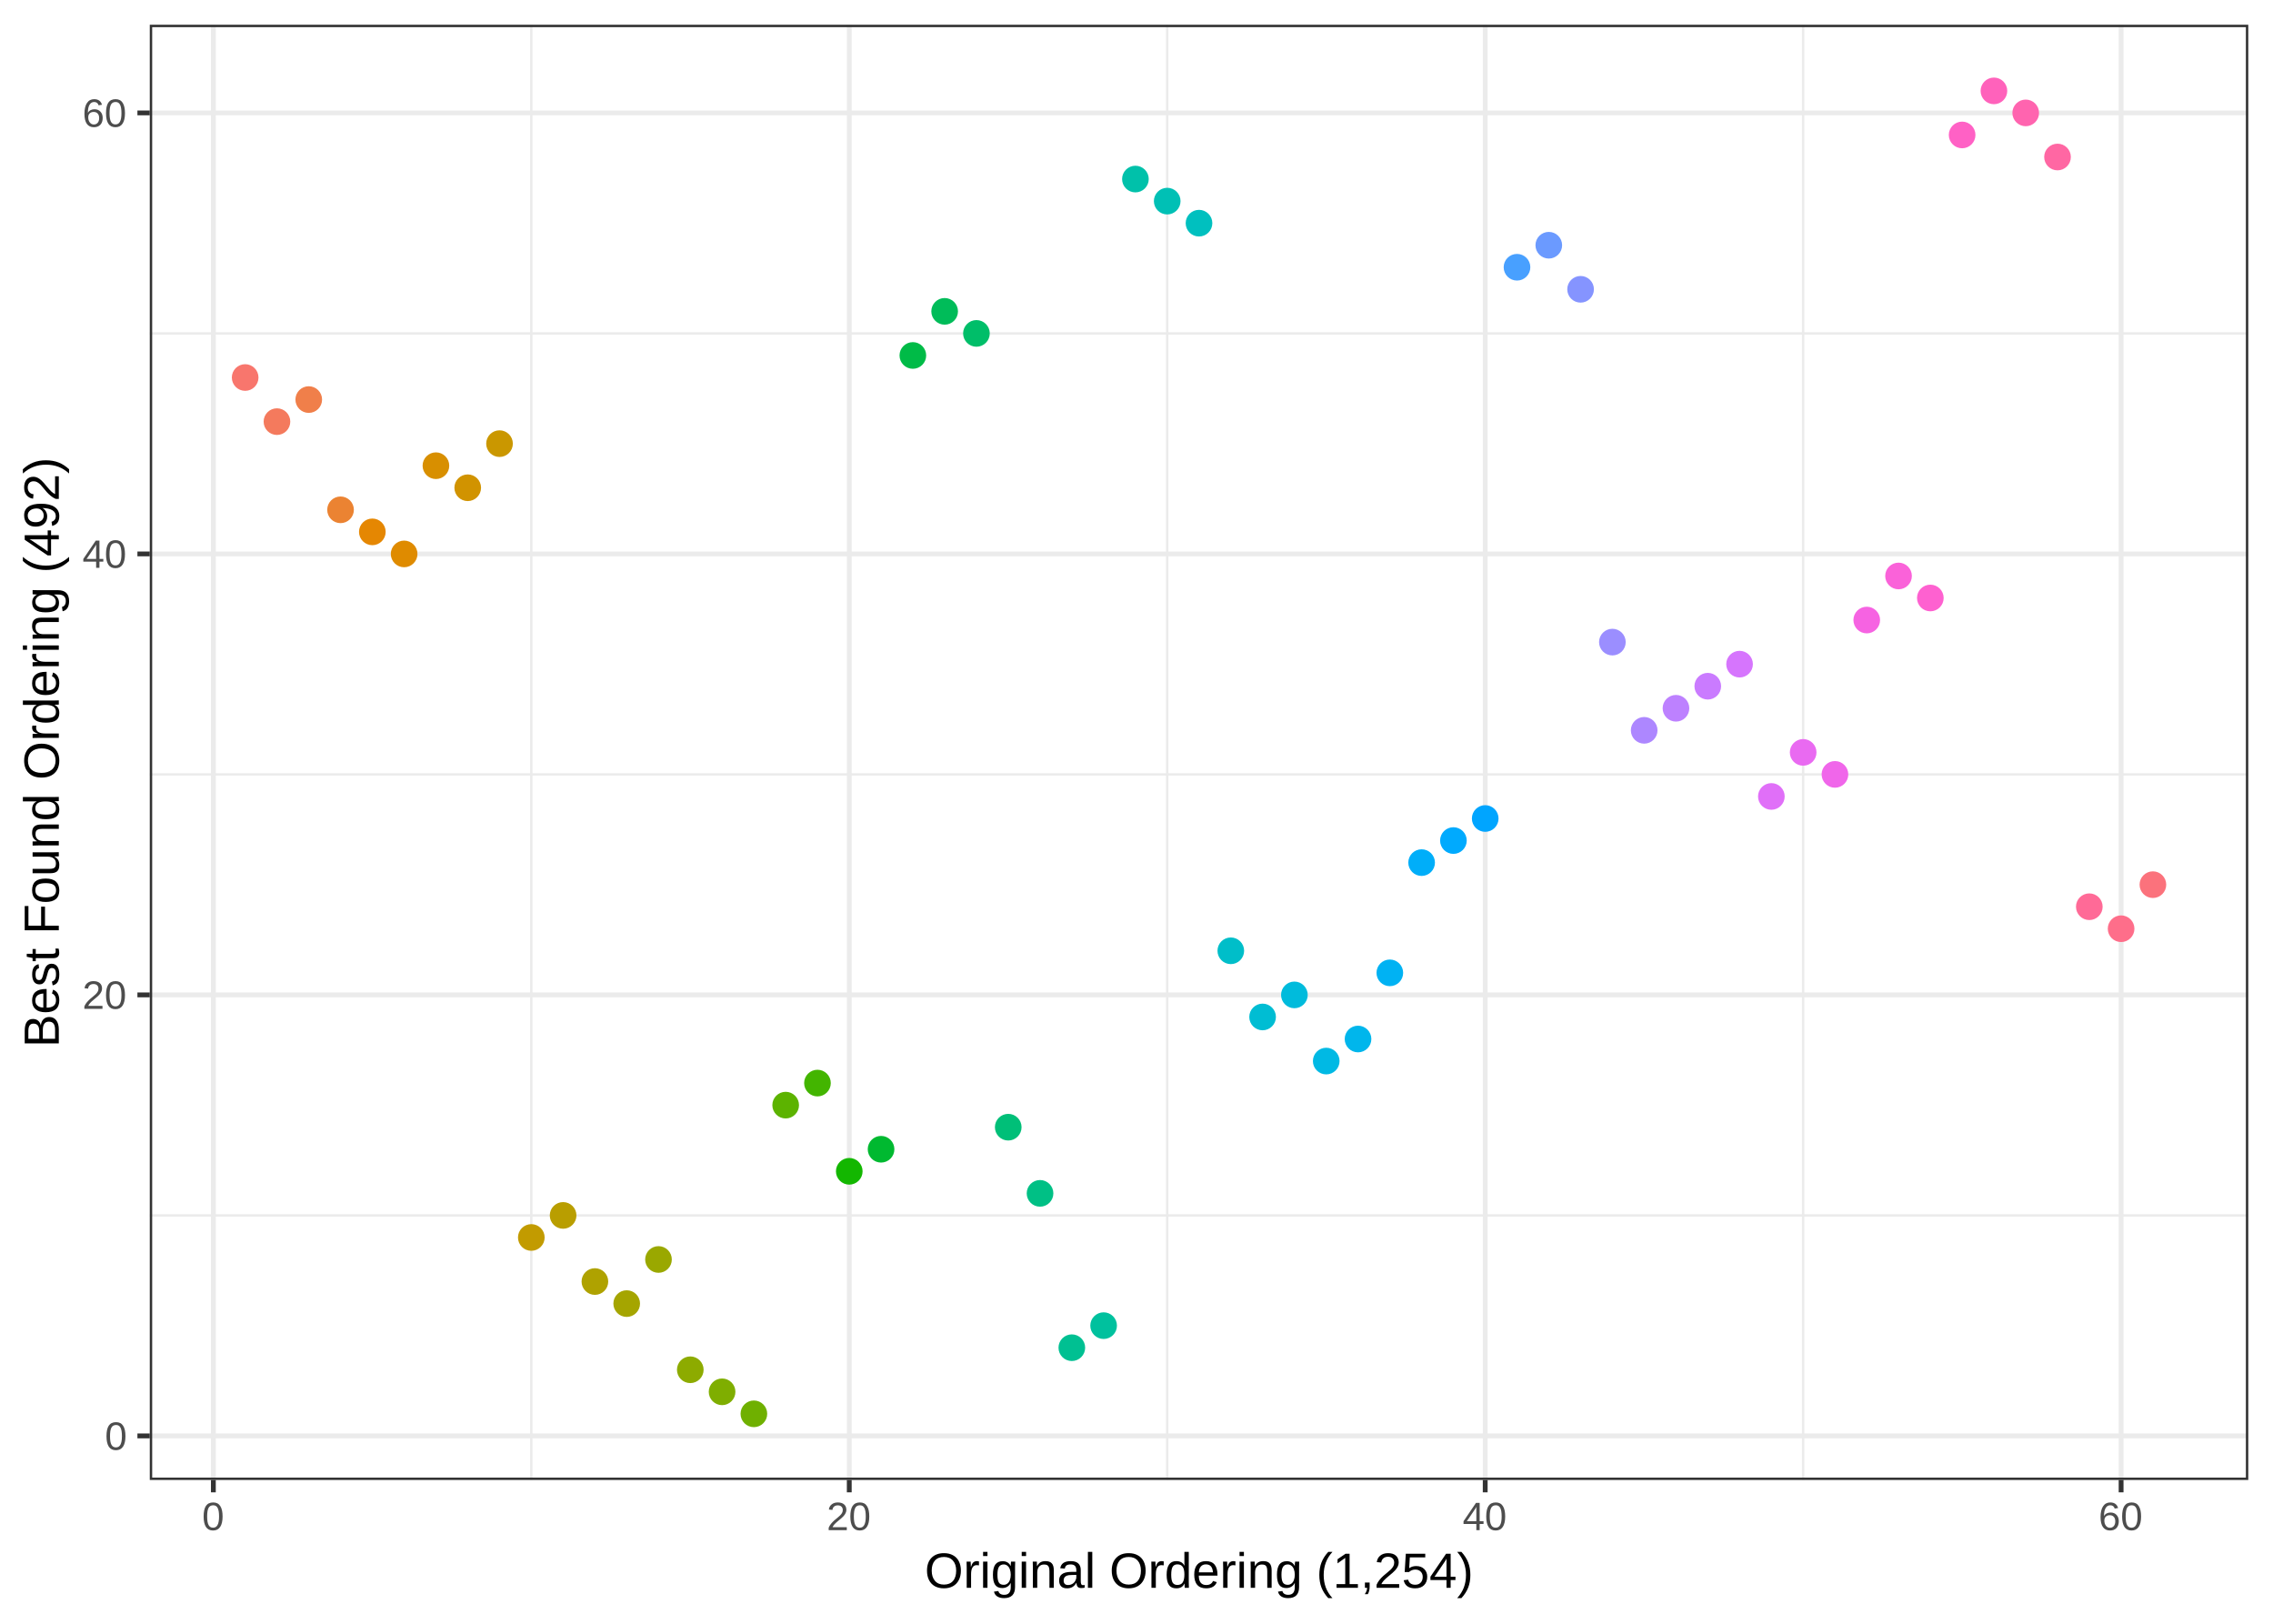
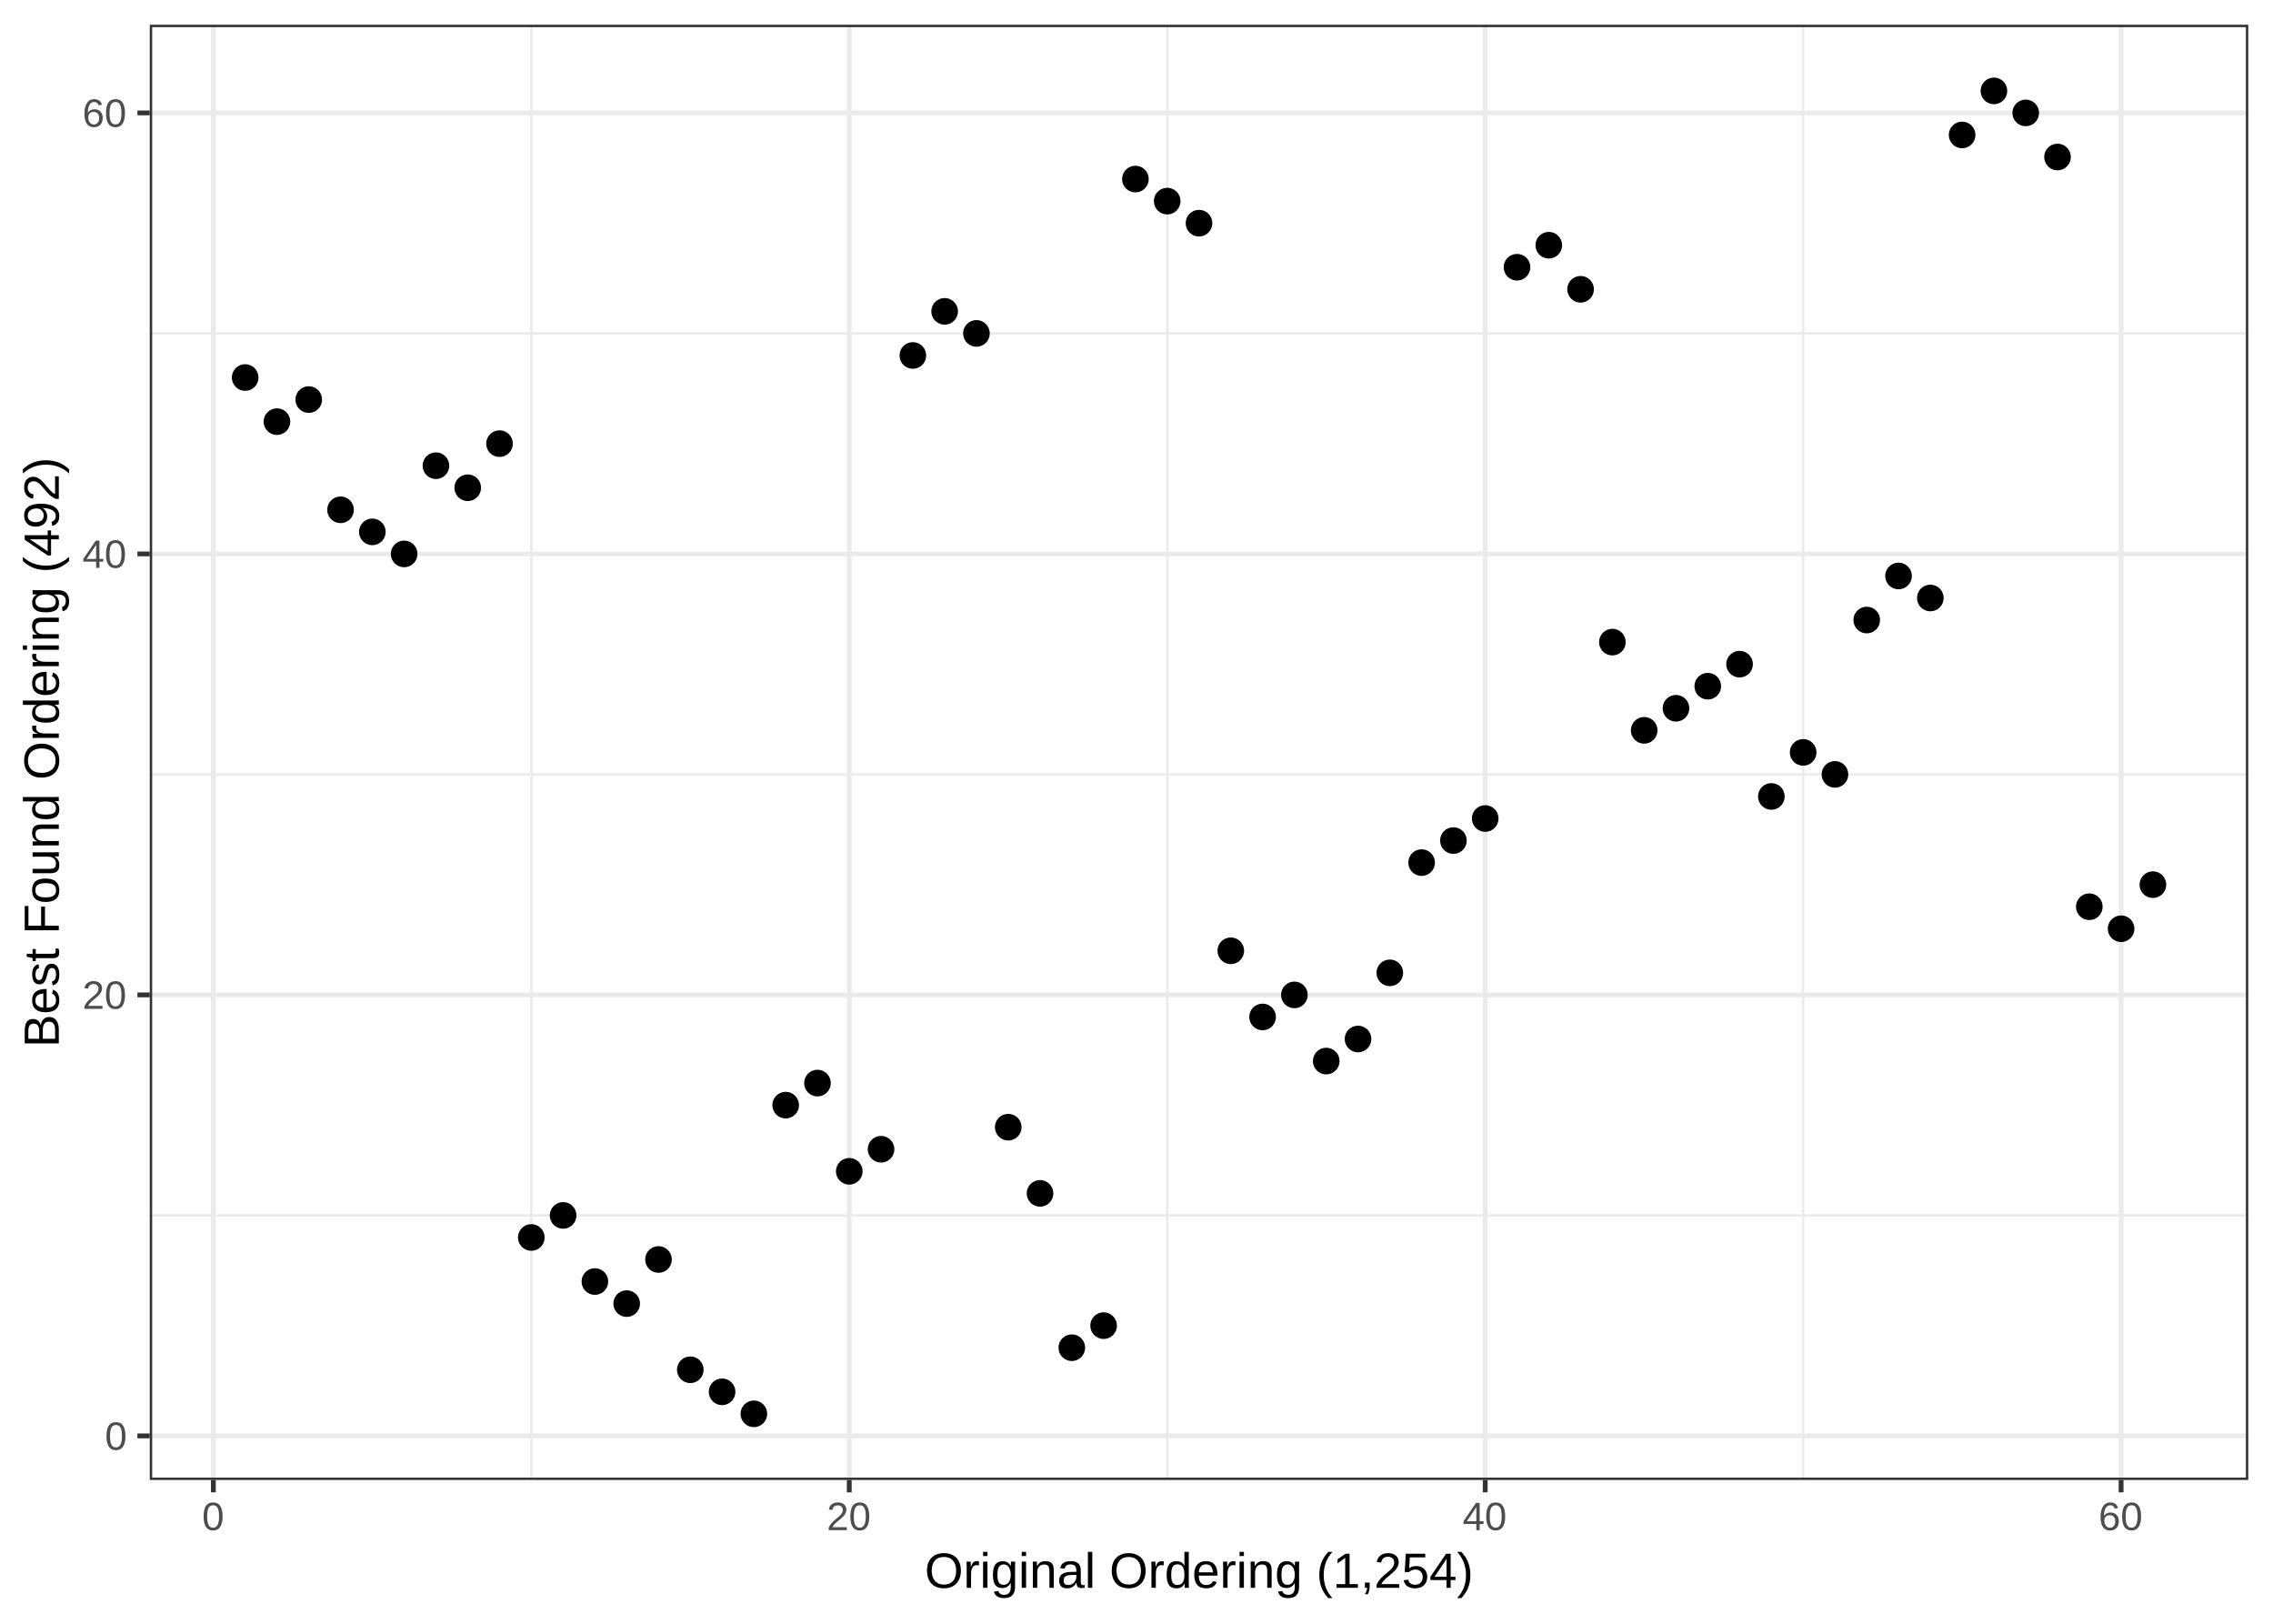
<svg xmlns="http://www.w3.org/2000/svg" viewBox="0 0 504.00 360.00">
  <defs>
    <style type="text/css">
    line, polyline, path, rect, circle {
      fill: none;
      stroke: #000000;
      stroke-linecap: round;
      stroke-linejoin: round;
      stroke-miterlimit: 10.00;
    }
  </style>
  </defs>
  <rect width="100%" height="100%" style="stroke: none; fill: #FFFFFF;" />
  <rect x="0.00" y="0.00" width="504.00" height="360.00" style="stroke-width: 1.07; stroke: #FFFFFF; fill: #FFFFFF;" />
  <defs>
    <clipPath id="cpMzMuMjA4M3w0OTguNTIxfDMyOC4xMzF8NS40Nzk0NQ==">
      <rect x="33.21" y="5.48" width="465.31" height="322.65" />
    </clipPath>
  </defs>
  <rect x="33.21" y="5.48" width="465.31" height="322.65" style="stroke-width: 1.07; stroke: none; fill: #FFFFFF;" clip-path="url(#cpMzMuMjA4M3w0OTguNTIxfDMyOC4xMzF8NS40Nzk0NQ==)" />
  <polyline points="33.21,269.47 498.52,269.47 " style="stroke-width: 0.53; stroke: #EBEBEB; stroke-linecap: butt;" clip-path="url(#cpMzMuMjA4M3w0OTguNTIxfDMyOC4xMzF8NS40Nzk0NQ==)" />
  <polyline points="33.21,171.69 498.52,171.69 " style="stroke-width: 0.53; stroke: #EBEBEB; stroke-linecap: butt;" clip-path="url(#cpMzMuMjA4M3w0OTguNTIxfDMyOC4xMzF8NS40Nzk0NQ==)" />
  <polyline points="33.21,73.92 498.52,73.92 " style="stroke-width: 0.53; stroke: #EBEBEB; stroke-linecap: butt;" clip-path="url(#cpMzMuMjA4M3w0OTguNTIxfDMyOC4xMzF8NS40Nzk0NQ==)" />
  <polyline points="117.81,328.13 117.81,5.48 " style="stroke-width: 0.53; stroke: #EBEBEB; stroke-linecap: butt;" clip-path="url(#cpMzMuMjA4M3w0OTguNTIxfDMyOC4xMzF8NS40Nzk0NQ==)" />
  <polyline points="258.81,328.13 258.81,5.48 " style="stroke-width: 0.53; stroke: #EBEBEB; stroke-linecap: butt;" clip-path="url(#cpMzMuMjA4M3w0OTguNTIxfDMyOC4xMzF8NS40Nzk0NQ==)" />
  <polyline points="399.82,328.13 399.82,5.48 " style="stroke-width: 0.53; stroke: #EBEBEB; stroke-linecap: butt;" clip-path="url(#cpMzMuMjA4M3w0OTguNTIxfDMyOC4xMzF8NS40Nzk0NQ==)" />
  <polyline points="33.21,318.35 498.52,318.35 " style="stroke-width: 1.07; stroke: #EBEBEB; stroke-linecap: butt;" clip-path="url(#cpMzMuMjA4M3w0OTguNTIxfDMyOC4xMzF8NS40Nzk0NQ==)" />
  <polyline points="33.21,220.58 498.52,220.58 " style="stroke-width: 1.07; stroke: #EBEBEB; stroke-linecap: butt;" clip-path="url(#cpMzMuMjA4M3w0OTguNTIxfDMyOC4xMzF8NS40Nzk0NQ==)" />
  <polyline points="33.21,122.81 498.52,122.81 " style="stroke-width: 1.07; stroke: #EBEBEB; stroke-linecap: butt;" clip-path="url(#cpMzMuMjA4M3w0OTguNTIxfDMyOC4xMzF8NS40Nzk0NQ==)" />
  <polyline points="33.21,25.03 498.52,25.03 " style="stroke-width: 1.07; stroke: #EBEBEB; stroke-linecap: butt;" clip-path="url(#cpMzMuMjA4M3w0OTguNTIxfDMyOC4xMzF8NS40Nzk0NQ==)" />
  <polyline points="47.31,328.13 47.31,5.48 " style="stroke-width: 1.07; stroke: #EBEBEB; stroke-linecap: butt;" clip-path="url(#cpMzMuMjA4M3w0OTguNTIxfDMyOC4xMzF8NS40Nzk0NQ==)" />
  <polyline points="188.31,328.13 188.31,5.48 " style="stroke-width: 1.07; stroke: #EBEBEB; stroke-linecap: butt;" clip-path="url(#cpMzMuMjA4M3w0OTguNTIxfDMyOC4xMzF8NS40Nzk0NQ==)" />
  <polyline points="329.32,328.13 329.32,5.48 " style="stroke-width: 1.07; stroke: #EBEBEB; stroke-linecap: butt;" clip-path="url(#cpMzMuMjA4M3w0OTguNTIxfDMyOC4xMzF8NS40Nzk0NQ==)" />
  <polyline points="470.32,328.13 470.32,5.48 " style="stroke-width: 1.07; stroke: #EBEBEB; stroke-linecap: butt;" clip-path="url(#cpMzMuMjA4M3w0OTguNTIxfDMyOC4xMzF8NS40Nzk0NQ==)" />
-   <circle cx="477.37" cy="196.14" r="1.95pt" style="stroke-width: 0.71; stroke: #FB727C; fill: #FB727C;" clip-path="url(#cpMzMuMjA4M3w0OTguNTIxfDMyOC4xMzF8NS40Nzk0NQ==)" />
-   <circle cx="470.32" cy="205.91" r="1.95pt" style="stroke-width: 0.71; stroke: #FE6E8A; fill: #FE6E8A;" clip-path="url(#cpMzMuMjA4M3w0OTguNTIxfDMyOC4xMzF8NS40Nzk0NQ==)" />
-   <circle cx="463.27" cy="201.03" r="1.95pt" style="stroke-width: 0.71; stroke: #FF6A97; fill: #FF6A97;" clip-path="url(#cpMzMuMjA4M3w0OTguNTIxfDMyOC4xMzF8NS40Nzk0NQ==)" />
-   <circle cx="456.22" cy="34.81" r="1.95pt" style="stroke-width: 0.71; stroke: #FF67A3; fill: #FF67A3;" clip-path="url(#cpMzMuMjA4M3w0OTguNTIxfDMyOC4xMzF8NS40Nzk0NQ==)" />
-   <circle cx="449.17" cy="25.03" r="1.95pt" style="stroke-width: 0.71; stroke: #FF64AF; fill: #FF64AF;" clip-path="url(#cpMzMuMjA4M3w0OTguNTIxfDMyOC4xMzF8NS40Nzk0NQ==)" />
-   <circle cx="442.12" cy="20.15" r="1.95pt" style="stroke-width: 0.71; stroke: #FF62BB; fill: #FF62BB;" clip-path="url(#cpMzMuMjA4M3w0OTguNTIxfDMyOC4xMzF8NS40Nzk0NQ==)" />
-   <circle cx="435.07" cy="29.92" r="1.95pt" style="stroke-width: 0.71; stroke: #FF61C5; fill: #FF61C5;" clip-path="url(#cpMzMuMjA4M3w0OTguNTIxfDMyOC4xMzF8NS40Nzk0NQ==)" />
-   <circle cx="428.02" cy="132.58" r="1.95pt" style="stroke-width: 0.71; stroke: #FE61D0; fill: #FE61D0;" clip-path="url(#cpMzMuMjA4M3w0OTguNTIxfDMyOC4xMzF8NS40Nzk0NQ==)" />
-   <circle cx="420.97" cy="127.70" r="1.95pt" style="stroke-width: 0.71; stroke: #FA62D9; fill: #FA62D9;" clip-path="url(#cpMzMuMjA4M3w0OTguNTIxfDMyOC4xMzF8NS40Nzk0NQ==)" />
-   <circle cx="413.92" cy="137.47" r="1.95pt" style="stroke-width: 0.71; stroke: #F663E2; fill: #F663E2;" clip-path="url(#cpMzMuMjA4M3w0OTguNTIxfDMyOC4xMzF8NS40Nzk0NQ==)" />
-   <circle cx="406.87" cy="171.69" r="1.95pt" style="stroke-width: 0.71; stroke: #F066EA; fill: #F066EA;" clip-path="url(#cpMzMuMjA4M3w0OTguNTIxfDMyOC4xMzF8NS40Nzk0NQ==)" />
-   <circle cx="399.82" cy="166.81" r="1.95pt" style="stroke-width: 0.71; stroke: #E96AF1; fill: #E96AF1;" clip-path="url(#cpMzMuMjA4M3w0OTguNTIxfDMyOC4xMzF8NS40Nzk0NQ==)" />
-   <circle cx="392.77" cy="176.58" r="1.95pt" style="stroke-width: 0.71; stroke: #E06FF8; fill: #E06FF8;" clip-path="url(#cpMzMuMjA4M3w0OTguNTIxfDMyOC4xMzF8NS40Nzk0NQ==)" />
-   <circle cx="385.72" cy="147.25" r="1.95pt" style="stroke-width: 0.71; stroke: #D675FD; fill: #D675FD;" clip-path="url(#cpMzMuMjA4M3w0OTguNTIxfDMyOC4xMzF8NS40Nzk0NQ==)" />
-   <circle cx="378.67" cy="152.14" r="1.95pt" style="stroke-width: 0.71; stroke: #CA7BFF; fill: #CA7BFF;" clip-path="url(#cpMzMuMjA4M3w0OTguNTIxfDMyOC4xMzF8NS40Nzk0NQ==)" />
-   <circle cx="371.62" cy="157.03" r="1.95pt" style="stroke-width: 0.71; stroke: #BD81FF; fill: #BD81FF;" clip-path="url(#cpMzMuMjA4M3w0OTguNTIxfDMyOC4xMzF8NS40Nzk0NQ==)" />
-   <circle cx="364.57" cy="161.92" r="1.95pt" style="stroke-width: 0.71; stroke: #AD87FF; fill: #AD87FF;" clip-path="url(#cpMzMuMjA4M3w0OTguNTIxfDMyOC4xMzF8NS40Nzk0NQ==)" />
-   <circle cx="357.52" cy="142.36" r="1.95pt" style="stroke-width: 0.71; stroke: #9B8EFF; fill: #9B8EFF;" clip-path="url(#cpMzMuMjA4M3w0OTguNTIxfDMyOC4xMzF8NS40Nzk0NQ==)" />
-   <circle cx="350.47" cy="64.14" r="1.95pt" style="stroke-width: 0.71; stroke: #8594FF; fill: #8594FF;" clip-path="url(#cpMzMuMjA4M3w0OTguNTIxfDMyOC4xMzF8NS40Nzk0NQ==)" />
-   <circle cx="343.42" cy="54.37" r="1.95pt" style="stroke-width: 0.71; stroke: #6B9AFF; fill: #6B9AFF;" clip-path="url(#cpMzMuMjA4M3w0OTguNTIxfDMyOC4xMzF8NS40Nzk0NQ==)" />
-   <circle cx="336.37" cy="59.25" r="1.95pt" style="stroke-width: 0.71; stroke: #48A0FF; fill: #48A0FF;" clip-path="url(#cpMzMuMjA4M3w0OTguNTIxfDMyOC4xMzF8NS40Nzk0NQ==)" />
-   <circle cx="329.32" cy="181.47" r="1.95pt" style="stroke-width: 0.71; stroke: #00A5FF; fill: #00A5FF;" clip-path="url(#cpMzMuMjA4M3w0OTguNTIxfDMyOC4xMzF8NS40Nzk0NQ==)" />
-   <circle cx="322.27" cy="186.36" r="1.95pt" style="stroke-width: 0.71; stroke: #00AAFE; fill: #00AAFE;" clip-path="url(#cpMzMuMjA4M3w0OTguNTIxfDMyOC4xMzF8NS40Nzk0NQ==)" />
-   <circle cx="315.22" cy="191.25" r="1.95pt" style="stroke-width: 0.71; stroke: #00AEF9; fill: #00AEF9;" clip-path="url(#cpMzMuMjA4M3w0OTguNTIxfDMyOC4xMzF8NS40Nzk0NQ==)" />
-   <circle cx="308.17" cy="215.69" r="1.95pt" style="stroke-width: 0.71; stroke: #00B2F3; fill: #00B2F3;" clip-path="url(#cpMzMuMjA4M3w0OTguNTIxfDMyOC4xMzF8NS40Nzk0NQ==)" />
-   <circle cx="301.12" cy="230.36" r="1.95pt" style="stroke-width: 0.71; stroke: #00B6EC; fill: #00B6EC;" clip-path="url(#cpMzMuMjA4M3w0OTguNTIxfDMyOC4xMzF8NS40Nzk0NQ==)" />
-   <circle cx="294.07" cy="235.25" r="1.95pt" style="stroke-width: 0.71; stroke: #00B9E4; fill: #00B9E4;" clip-path="url(#cpMzMuMjA4M3w0OTguNTIxfDMyOC4xMzF8NS40Nzk0NQ==)" />
-   <circle cx="287.01" cy="220.58" r="1.95pt" style="stroke-width: 0.71; stroke: #00BBDC; fill: #00BBDC;" clip-path="url(#cpMzMuMjA4M3w0OTguNTIxfDMyOC4xMzF8NS40Nzk0NQ==)" />
-   <circle cx="279.96" cy="225.47" r="1.95pt" style="stroke-width: 0.71; stroke: #00BDD3; fill: #00BDD3;" clip-path="url(#cpMzMuMjA4M3w0OTguNTIxfDMyOC4xMzF8NS40Nzk0NQ==)" />
-   <circle cx="272.91" cy="210.80" r="1.95pt" style="stroke-width: 0.71; stroke: #00BEC9; fill: #00BEC9;" clip-path="url(#cpMzMuMjA4M3w0OTguNTIxfDMyOC4xMzF8NS40Nzk0NQ==)" />
-   <circle cx="265.86" cy="49.48" r="1.95pt" style="stroke-width: 0.71; stroke: #00C0BF; fill: #00C0BF;" clip-path="url(#cpMzMuMjA4M3w0OTguNTIxfDMyOC4xMzF8NS40Nzk0NQ==)" />
-   <circle cx="258.81" cy="44.59" r="1.95pt" style="stroke-width: 0.71; stroke: #00C0B5; fill: #00C0B5;" clip-path="url(#cpMzMuMjA4M3w0OTguNTIxfDMyOC4xMzF8NS40Nzk0NQ==)" />
-   <circle cx="251.76" cy="39.70" r="1.95pt" style="stroke-width: 0.71; stroke: #00C1AA; fill: #00C1AA;" clip-path="url(#cpMzMuMjA4M3w0OTguNTIxfDMyOC4xMzF8NS40Nzk0NQ==)" />
-   <circle cx="244.71" cy="293.91" r="1.95pt" style="stroke-width: 0.71; stroke: #00C19E; fill: #00C19E;" clip-path="url(#cpMzMuMjA4M3w0OTguNTIxfDMyOC4xMzF8NS40Nzk0NQ==)" />
-   <circle cx="237.66" cy="298.80" r="1.95pt" style="stroke-width: 0.71; stroke: #00C092; fill: #00C092;" clip-path="url(#cpMzMuMjA4M3w0OTguNTIxfDMyOC4xMzF8NS40Nzk0NQ==)" />
-   <circle cx="230.61" cy="264.58" r="1.95pt" style="stroke-width: 0.71; stroke: #00C085; fill: #00C085;" clip-path="url(#cpMzMuMjA4M3w0OTguNTIxfDMyOC4xMzF8NS40Nzk0NQ==)" />
-   <circle cx="223.56" cy="249.91" r="1.95pt" style="stroke-width: 0.71; stroke: #00BF78; fill: #00BF78;" clip-path="url(#cpMzMuMjA4M3w0OTguNTIxfDMyOC4xMzF8NS40Nzk0NQ==)" />
-   <circle cx="216.51" cy="73.92" r="1.95pt" style="stroke-width: 0.71; stroke: #00BE69; fill: #00BE69;" clip-path="url(#cpMzMuMjA4M3w0OTguNTIxfDMyOC4xMzF8NS40Nzk0NQ==)" />
-   <circle cx="209.46" cy="69.03" r="1.95pt" style="stroke-width: 0.71; stroke: #00BC59; fill: #00BC59;" clip-path="url(#cpMzMuMjA4M3w0OTguNTIxfDMyOC4xMzF8NS40Nzk0NQ==)" />
-   <circle cx="202.41" cy="78.81" r="1.95pt" style="stroke-width: 0.71; stroke: #00BB47; fill: #00BB47;" clip-path="url(#cpMzMuMjA4M3w0OTguNTIxfDMyOC4xMzF8NS40Nzk0NQ==)" />
-   <circle cx="195.36" cy="254.80" r="1.95pt" style="stroke-width: 0.71; stroke: #00B930; fill: #00B930;" clip-path="url(#cpMzMuMjA4M3w0OTguNTIxfDMyOC4xMzF8NS40Nzk0NQ==)" />
-   <circle cx="188.31" cy="259.69" r="1.95pt" style="stroke-width: 0.71; stroke: #13B700; fill: #13B700;" clip-path="url(#cpMzMuMjA4M3w0OTguNTIxfDMyOC4xMzF8NS40Nzk0NQ==)" />
-   <circle cx="181.26" cy="240.13" r="1.95pt" style="stroke-width: 0.71; stroke: #43B500; fill: #43B500;" clip-path="url(#cpMzMuMjA4M3w0OTguNTIxfDMyOC4xMzF8NS40Nzk0NQ==)" />
-   <circle cx="174.21" cy="245.02" r="1.95pt" style="stroke-width: 0.71; stroke: #5CB300; fill: #5CB300;" clip-path="url(#cpMzMuMjA4M3w0OTguNTIxfDMyOC4xMzF8NS40Nzk0NQ==)" />
-   <circle cx="167.16" cy="313.46" r="1.95pt" style="stroke-width: 0.71; stroke: #6FB000; fill: #6FB000;" clip-path="url(#cpMzMuMjA4M3w0OTguNTIxfDMyOC4xMzF8NS40Nzk0NQ==)" />
-   <circle cx="160.11" cy="308.58" r="1.95pt" style="stroke-width: 0.71; stroke: #7FAE00; fill: #7FAE00;" clip-path="url(#cpMzMuMjA4M3w0OTguNTIxfDMyOC4xMzF8NS40Nzk0NQ==)" />
-   <circle cx="153.06" cy="303.69" r="1.95pt" style="stroke-width: 0.71; stroke: #8DAB00; fill: #8DAB00;" clip-path="url(#cpMzMuMjA4M3w0OTguNTIxfDMyOC4xMzF8NS40Nzk0NQ==)" />
-   <circle cx="146.01" cy="279.24" r="1.95pt" style="stroke-width: 0.71; stroke: #9AA800; fill: #9AA800;" clip-path="url(#cpMzMuMjA4M3w0OTguNTIxfDMyOC4xMzF8NS40Nzk0NQ==)" />
-   <circle cx="138.96" cy="289.02" r="1.95pt" style="stroke-width: 0.71; stroke: #A5A500; fill: #A5A500;" clip-path="url(#cpMzMuMjA4M3w0OTguNTIxfDMyOC4xMzF8NS40Nzk0NQ==)" />
-   <circle cx="131.91" cy="284.13" r="1.95pt" style="stroke-width: 0.71; stroke: #AFA200; fill: #AFA200;" clip-path="url(#cpMzMuMjA4M3w0OTguNTIxfDMyOC4xMzF8NS40Nzk0NQ==)" />
-   <circle cx="124.86" cy="269.47" r="1.95pt" style="stroke-width: 0.71; stroke: #B99E00; fill: #B99E00;" clip-path="url(#cpMzMuMjA4M3w0OTguNTIxfDMyOC4xMzF8NS40Nzk0NQ==)" />
-   <circle cx="117.81" cy="274.36" r="1.95pt" style="stroke-width: 0.71; stroke: #C29B00; fill: #C29B00;" clip-path="url(#cpMzMuMjA4M3w0OTguNTIxfDMyOC4xMzF8NS40Nzk0NQ==)" />
-   <circle cx="110.76" cy="98.36" r="1.95pt" style="stroke-width: 0.71; stroke: #CA9700; fill: #CA9700;" clip-path="url(#cpMzMuMjA4M3w0OTguNTIxfDMyOC4xMzF8NS40Nzk0NQ==)" />
-   <circle cx="103.71" cy="108.14" r="1.95pt" style="stroke-width: 0.71; stroke: #D19300; fill: #D19300;" clip-path="url(#cpMzMuMjA4M3w0OTguNTIxfDMyOC4xMzF8NS40Nzk0NQ==)" />
-   <circle cx="96.66" cy="103.25" r="1.95pt" style="stroke-width: 0.71; stroke: #D88F00; fill: #D88F00;" clip-path="url(#cpMzMuMjA4M3w0OTguNTIxfDMyOC4xMzF8NS40Nzk0NQ==)" />
-   <circle cx="89.61" cy="122.81" r="1.95pt" style="stroke-width: 0.71; stroke: #DF8B00; fill: #DF8B00;" clip-path="url(#cpMzMuMjA4M3w0OTguNTIxfDMyOC4xMzF8NS40Nzk0NQ==)" />
-   <circle cx="82.56" cy="117.92" r="1.95pt" style="stroke-width: 0.71; stroke: #E58702; fill: #E58702;" clip-path="url(#cpMzMuMjA4M3w0OTguNTIxfDMyOC4xMzF8NS40Nzk0NQ==)" />
-   <circle cx="75.51" cy="113.03" r="1.95pt" style="stroke-width: 0.71; stroke: #EB8332; fill: #EB8332;" clip-path="url(#cpMzMuMjA4M3w0OTguNTIxfDMyOC4xMzF8NS40Nzk0NQ==)" />
-   <circle cx="68.46" cy="88.59" r="1.95pt" style="stroke-width: 0.71; stroke: #F07F4A; fill: #F07F4A;" clip-path="url(#cpMzMuMjA4M3w0OTguNTIxfDMyOC4xMzF8NS40Nzk0NQ==)" />
-   <circle cx="61.41" cy="93.48" r="1.95pt" style="stroke-width: 0.71; stroke: #F47A5D; fill: #F47A5D;" clip-path="url(#cpMzMuMjA4M3w0OTguNTIxfDMyOC4xMzF8NS40Nzk0NQ==)" />
-   <circle cx="54.36" cy="83.70" r="1.95pt" style="stroke-width: 0.71; stroke: #F8766D; fill: #F8766D;" clip-path="url(#cpMzMuMjA4M3w0OTguNTIxfDMyOC4xMzF8NS40Nzk0NQ==)" />
+   <circle cx="477.37" cy="196.14" r="1.95pt" style="stroke-width: 0.71; fill: #000000;" clip-path="url(#cpMzMuMjA4M3w0OTguNTIxfDMyOC4xMzF8NS40Nzk0NQ==)" />
+   <circle cx="470.32" cy="205.91" r="1.95pt" style="stroke-width: 0.71; fill: #000000;" clip-path="url(#cpMzMuMjA4M3w0OTguNTIxfDMyOC4xMzF8NS40Nzk0NQ==)" />
+   <circle cx="463.27" cy="201.03" r="1.95pt" style="stroke-width: 0.71; fill: #000000;" clip-path="url(#cpMzMuMjA4M3w0OTguNTIxfDMyOC4xMzF8NS40Nzk0NQ==)" />
+   <circle cx="456.22" cy="34.81" r="1.95pt" style="stroke-width: 0.71; fill: #000000;" clip-path="url(#cpMzMuMjA4M3w0OTguNTIxfDMyOC4xMzF8NS40Nzk0NQ==)" />
+   <circle cx="449.17" cy="25.03" r="1.95pt" style="stroke-width: 0.71; fill: #000000;" clip-path="url(#cpMzMuMjA4M3w0OTguNTIxfDMyOC4xMzF8NS40Nzk0NQ==)" />
+   <circle cx="442.12" cy="20.15" r="1.95pt" style="stroke-width: 0.71; fill: #000000;" clip-path="url(#cpMzMuMjA4M3w0OTguNTIxfDMyOC4xMzF8NS40Nzk0NQ==)" />
+   <circle cx="435.07" cy="29.92" r="1.95pt" style="stroke-width: 0.71; fill: #000000;" clip-path="url(#cpMzMuMjA4M3w0OTguNTIxfDMyOC4xMzF8NS40Nzk0NQ==)" />
+   <circle cx="428.02" cy="132.58" r="1.95pt" style="stroke-width: 0.71; fill: #000000;" clip-path="url(#cpMzMuMjA4M3w0OTguNTIxfDMyOC4xMzF8NS40Nzk0NQ==)" />
+   <circle cx="420.97" cy="127.70" r="1.95pt" style="stroke-width: 0.71; fill: #000000;" clip-path="url(#cpMzMuMjA4M3w0OTguNTIxfDMyOC4xMzF8NS40Nzk0NQ==)" />
+   <circle cx="413.92" cy="137.47" r="1.95pt" style="stroke-width: 0.71; fill: #000000;" clip-path="url(#cpMzMuMjA4M3w0OTguNTIxfDMyOC4xMzF8NS40Nzk0NQ==)" />
+   <circle cx="406.87" cy="171.69" r="1.95pt" style="stroke-width: 0.71; fill: #000000;" clip-path="url(#cpMzMuMjA4M3w0OTguNTIxfDMyOC4xMzF8NS40Nzk0NQ==)" />
+   <circle cx="399.82" cy="166.81" r="1.95pt" style="stroke-width: 0.71; fill: #000000;" clip-path="url(#cpMzMuMjA4M3w0OTguNTIxfDMyOC4xMzF8NS40Nzk0NQ==)" />
+   <circle cx="392.77" cy="176.58" r="1.95pt" style="stroke-width: 0.71; fill: #000000;" clip-path="url(#cpMzMuMjA4M3w0OTguNTIxfDMyOC4xMzF8NS40Nzk0NQ==)" />
+   <circle cx="385.72" cy="147.25" r="1.95pt" style="stroke-width: 0.71; fill: #000000;" clip-path="url(#cpMzMuMjA4M3w0OTguNTIxfDMyOC4xMzF8NS40Nzk0NQ==)" />
+   <circle cx="378.67" cy="152.14" r="1.95pt" style="stroke-width: 0.71; fill: #000000;" clip-path="url(#cpMzMuMjA4M3w0OTguNTIxfDMyOC4xMzF8NS40Nzk0NQ==)" />
+   <circle cx="371.62" cy="157.03" r="1.95pt" style="stroke-width: 0.71; fill: #000000;" clip-path="url(#cpMzMuMjA4M3w0OTguNTIxfDMyOC4xMzF8NS40Nzk0NQ==)" />
+   <circle cx="364.57" cy="161.92" r="1.95pt" style="stroke-width: 0.71; fill: #000000;" clip-path="url(#cpMzMuMjA4M3w0OTguNTIxfDMyOC4xMzF8NS40Nzk0NQ==)" />
+   <circle cx="357.52" cy="142.36" r="1.95pt" style="stroke-width: 0.71; fill: #000000;" clip-path="url(#cpMzMuMjA4M3w0OTguNTIxfDMyOC4xMzF8NS40Nzk0NQ==)" />
+   <circle cx="350.47" cy="64.14" r="1.95pt" style="stroke-width: 0.71; fill: #000000;" clip-path="url(#cpMzMuMjA4M3w0OTguNTIxfDMyOC4xMzF8NS40Nzk0NQ==)" />
+   <circle cx="343.42" cy="54.37" r="1.95pt" style="stroke-width: 0.71; fill: #000000;" clip-path="url(#cpMzMuMjA4M3w0OTguNTIxfDMyOC4xMzF8NS40Nzk0NQ==)" />
+   <circle cx="336.37" cy="59.25" r="1.95pt" style="stroke-width: 0.71; fill: #000000;" clip-path="url(#cpMzMuMjA4M3w0OTguNTIxfDMyOC4xMzF8NS40Nzk0NQ==)" />
+   <circle cx="329.32" cy="181.47" r="1.95pt" style="stroke-width: 0.71; fill: #000000;" clip-path="url(#cpMzMuMjA4M3w0OTguNTIxfDMyOC4xMzF8NS40Nzk0NQ==)" />
+   <circle cx="322.27" cy="186.36" r="1.95pt" style="stroke-width: 0.71; fill: #000000;" clip-path="url(#cpMzMuMjA4M3w0OTguNTIxfDMyOC4xMzF8NS40Nzk0NQ==)" />
+   <circle cx="315.22" cy="191.25" r="1.95pt" style="stroke-width: 0.71; fill: #000000;" clip-path="url(#cpMzMuMjA4M3w0OTguNTIxfDMyOC4xMzF8NS40Nzk0NQ==)" />
+   <circle cx="308.17" cy="215.69" r="1.95pt" style="stroke-width: 0.71; fill: #000000;" clip-path="url(#cpMzMuMjA4M3w0OTguNTIxfDMyOC4xMzF8NS40Nzk0NQ==)" />
+   <circle cx="301.12" cy="230.36" r="1.95pt" style="stroke-width: 0.71; fill: #000000;" clip-path="url(#cpMzMuMjA4M3w0OTguNTIxfDMyOC4xMzF8NS40Nzk0NQ==)" />
+   <circle cx="294.07" cy="235.25" r="1.95pt" style="stroke-width: 0.71; fill: #000000;" clip-path="url(#cpMzMuMjA4M3w0OTguNTIxfDMyOC4xMzF8NS40Nzk0NQ==)" />
+   <circle cx="287.01" cy="220.58" r="1.95pt" style="stroke-width: 0.71; fill: #000000;" clip-path="url(#cpMzMuMjA4M3w0OTguNTIxfDMyOC4xMzF8NS40Nzk0NQ==)" />
+   <circle cx="279.96" cy="225.47" r="1.95pt" style="stroke-width: 0.71; fill: #000000;" clip-path="url(#cpMzMuMjA4M3w0OTguNTIxfDMyOC4xMzF8NS40Nzk0NQ==)" />
+   <circle cx="272.91" cy="210.80" r="1.95pt" style="stroke-width: 0.71; fill: #000000;" clip-path="url(#cpMzMuMjA4M3w0OTguNTIxfDMyOC4xMzF8NS40Nzk0NQ==)" />
+   <circle cx="265.86" cy="49.48" r="1.95pt" style="stroke-width: 0.71; fill: #000000;" clip-path="url(#cpMzMuMjA4M3w0OTguNTIxfDMyOC4xMzF8NS40Nzk0NQ==)" />
+   <circle cx="258.81" cy="44.59" r="1.95pt" style="stroke-width: 0.71; fill: #000000;" clip-path="url(#cpMzMuMjA4M3w0OTguNTIxfDMyOC4xMzF8NS40Nzk0NQ==)" />
+   <circle cx="251.76" cy="39.70" r="1.95pt" style="stroke-width: 0.71; fill: #000000;" clip-path="url(#cpMzMuMjA4M3w0OTguNTIxfDMyOC4xMzF8NS40Nzk0NQ==)" />
+   <circle cx="244.71" cy="293.91" r="1.95pt" style="stroke-width: 0.71; fill: #000000;" clip-path="url(#cpMzMuMjA4M3w0OTguNTIxfDMyOC4xMzF8NS40Nzk0NQ==)" />
+   <circle cx="237.66" cy="298.80" r="1.95pt" style="stroke-width: 0.71; fill: #000000;" clip-path="url(#cpMzMuMjA4M3w0OTguNTIxfDMyOC4xMzF8NS40Nzk0NQ==)" />
+   <circle cx="230.61" cy="264.58" r="1.95pt" style="stroke-width: 0.71; fill: #000000;" clip-path="url(#cpMzMuMjA4M3w0OTguNTIxfDMyOC4xMzF8NS40Nzk0NQ==)" />
+   <circle cx="223.56" cy="249.91" r="1.95pt" style="stroke-width: 0.71; fill: #000000;" clip-path="url(#cpMzMuMjA4M3w0OTguNTIxfDMyOC4xMzF8NS40Nzk0NQ==)" />
+   <circle cx="216.51" cy="73.92" r="1.95pt" style="stroke-width: 0.71; fill: #000000;" clip-path="url(#cpMzMuMjA4M3w0OTguNTIxfDMyOC4xMzF8NS40Nzk0NQ==)" />
+   <circle cx="209.46" cy="69.03" r="1.95pt" style="stroke-width: 0.71; fill: #000000;" clip-path="url(#cpMzMuMjA4M3w0OTguNTIxfDMyOC4xMzF8NS40Nzk0NQ==)" />
+   <circle cx="202.41" cy="78.81" r="1.95pt" style="stroke-width: 0.71; fill: #000000;" clip-path="url(#cpMzMuMjA4M3w0OTguNTIxfDMyOC4xMzF8NS40Nzk0NQ==)" />
+   <circle cx="195.36" cy="254.80" r="1.95pt" style="stroke-width: 0.71; fill: #000000;" clip-path="url(#cpMzMuMjA4M3w0OTguNTIxfDMyOC4xMzF8NS40Nzk0NQ==)" />
+   <circle cx="188.31" cy="259.69" r="1.95pt" style="stroke-width: 0.71; fill: #000000;" clip-path="url(#cpMzMuMjA4M3w0OTguNTIxfDMyOC4xMzF8NS40Nzk0NQ==)" />
+   <circle cx="181.26" cy="240.13" r="1.95pt" style="stroke-width: 0.71; fill: #000000;" clip-path="url(#cpMzMuMjA4M3w0OTguNTIxfDMyOC4xMzF8NS40Nzk0NQ==)" />
+   <circle cx="174.21" cy="245.02" r="1.95pt" style="stroke-width: 0.71; fill: #000000;" clip-path="url(#cpMzMuMjA4M3w0OTguNTIxfDMyOC4xMzF8NS40Nzk0NQ==)" />
+   <circle cx="167.16" cy="313.46" r="1.95pt" style="stroke-width: 0.71; fill: #000000;" clip-path="url(#cpMzMuMjA4M3w0OTguNTIxfDMyOC4xMzF8NS40Nzk0NQ==)" />
+   <circle cx="160.11" cy="308.58" r="1.95pt" style="stroke-width: 0.71; fill: #000000;" clip-path="url(#cpMzMuMjA4M3w0OTguNTIxfDMyOC4xMzF8NS40Nzk0NQ==)" />
+   <circle cx="153.06" cy="303.69" r="1.95pt" style="stroke-width: 0.71; fill: #000000;" clip-path="url(#cpMzMuMjA4M3w0OTguNTIxfDMyOC4xMzF8NS40Nzk0NQ==)" />
+   <circle cx="146.01" cy="279.24" r="1.95pt" style="stroke-width: 0.71; fill: #000000;" clip-path="url(#cpMzMuMjA4M3w0OTguNTIxfDMyOC4xMzF8NS40Nzk0NQ==)" />
+   <circle cx="138.96" cy="289.02" r="1.95pt" style="stroke-width: 0.71; fill: #000000;" clip-path="url(#cpMzMuMjA4M3w0OTguNTIxfDMyOC4xMzF8NS40Nzk0NQ==)" />
+   <circle cx="131.91" cy="284.13" r="1.95pt" style="stroke-width: 0.71; fill: #000000;" clip-path="url(#cpMzMuMjA4M3w0OTguNTIxfDMyOC4xMzF8NS40Nzk0NQ==)" />
+   <circle cx="124.86" cy="269.47" r="1.95pt" style="stroke-width: 0.71; fill: #000000;" clip-path="url(#cpMzMuMjA4M3w0OTguNTIxfDMyOC4xMzF8NS40Nzk0NQ==)" />
+   <circle cx="117.81" cy="274.36" r="1.95pt" style="stroke-width: 0.71; fill: #000000;" clip-path="url(#cpMzMuMjA4M3w0OTguNTIxfDMyOC4xMzF8NS40Nzk0NQ==)" />
+   <circle cx="110.76" cy="98.36" r="1.95pt" style="stroke-width: 0.71; fill: #000000;" clip-path="url(#cpMzMuMjA4M3w0OTguNTIxfDMyOC4xMzF8NS40Nzk0NQ==)" />
+   <circle cx="103.71" cy="108.14" r="1.95pt" style="stroke-width: 0.71; fill: #000000;" clip-path="url(#cpMzMuMjA4M3w0OTguNTIxfDMyOC4xMzF8NS40Nzk0NQ==)" />
+   <circle cx="96.66" cy="103.25" r="1.95pt" style="stroke-width: 0.71; fill: #000000;" clip-path="url(#cpMzMuMjA4M3w0OTguNTIxfDMyOC4xMzF8NS40Nzk0NQ==)" />
+   <circle cx="89.61" cy="122.81" r="1.95pt" style="stroke-width: 0.71; fill: #000000;" clip-path="url(#cpMzMuMjA4M3w0OTguNTIxfDMyOC4xMzF8NS40Nzk0NQ==)" />
+   <circle cx="82.56" cy="117.92" r="1.95pt" style="stroke-width: 0.71; fill: #000000;" clip-path="url(#cpMzMuMjA4M3w0OTguNTIxfDMyOC4xMzF8NS40Nzk0NQ==)" />
+   <circle cx="75.51" cy="113.03" r="1.95pt" style="stroke-width: 0.71; fill: #000000;" clip-path="url(#cpMzMuMjA4M3w0OTguNTIxfDMyOC4xMzF8NS40Nzk0NQ==)" />
+   <circle cx="68.46" cy="88.59" r="1.95pt" style="stroke-width: 0.71; fill: #000000;" clip-path="url(#cpMzMuMjA4M3w0OTguNTIxfDMyOC4xMzF8NS40Nzk0NQ==)" />
+   <circle cx="61.41" cy="93.48" r="1.95pt" style="stroke-width: 0.71; fill: #000000;" clip-path="url(#cpMzMuMjA4M3w0OTguNTIxfDMyOC4xMzF8NS40Nzk0NQ==)" />
+   <circle cx="54.36" cy="83.70" r="1.95pt" style="stroke-width: 0.71; fill: #000000;" clip-path="url(#cpMzMuMjA4M3w0OTguNTIxfDMyOC4xMzF8NS40Nzk0NQ==)" />
  <rect x="33.21" y="5.48" width="465.31" height="322.65" style="stroke-width: 1.07; stroke: #333333;" clip-path="url(#cpMzMuMjA4M3w0OTguNTIxfDMyOC4xMzF8NS40Nzk0NQ==)" />
  <defs>
    <clipPath id="cpMHw1MDR8MzYwfDA=">
      <rect x="0.00" y="0.00" width="504.00" height="360.00" />
    </clipPath>
  </defs>
  <g clip-path="url(#cpMHw1MDR8MzYwfDA=)">
    <text x="23.27" y="321.45" style="font-size: 8.80px; fill: #4D4D4D; font-family: Liberation Sans;" textLength="5.01px" lengthAdjust="spacingAndGlyphs">0</text>
  </g>
  <g clip-path="url(#cpMHw1MDR8MzYwfDA=)">
    <text x="18.27" y="223.67" style="font-size: 8.80px; fill: #4D4D4D; font-family: Liberation Sans;" textLength="10.01px" lengthAdjust="spacingAndGlyphs">20</text>
  </g>
  <g clip-path="url(#cpMHw1MDR8MzYwfDA=)">
    <text x="18.27" y="125.90" style="font-size: 8.80px; fill: #4D4D4D; font-family: Liberation Sans;" textLength="10.01px" lengthAdjust="spacingAndGlyphs">40</text>
  </g>
  <g clip-path="url(#cpMHw1MDR8MzYwfDA=)">
    <text x="18.27" y="28.13" style="font-size: 8.80px; fill: #4D4D4D; font-family: Liberation Sans;" textLength="10.01px" lengthAdjust="spacingAndGlyphs">60</text>
  </g>
  <polyline points="30.47,318.35 33.21,318.35 " style="stroke-width: 1.07; stroke: #333333; stroke-linecap: butt;" clip-path="url(#cpMHw1MDR8MzYwfDA=)" />
  <polyline points="30.47,220.58 33.21,220.58 " style="stroke-width: 1.07; stroke: #333333; stroke-linecap: butt;" clip-path="url(#cpMHw1MDR8MzYwfDA=)" />
  <polyline points="30.47,122.81 33.21,122.81 " style="stroke-width: 1.07; stroke: #333333; stroke-linecap: butt;" clip-path="url(#cpMHw1MDR8MzYwfDA=)" />
  <polyline points="30.47,25.03 33.21,25.03 " style="stroke-width: 1.07; stroke: #333333; stroke-linecap: butt;" clip-path="url(#cpMHw1MDR8MzYwfDA=)" />
  <polyline points="47.31,330.87 47.31,328.13 " style="stroke-width: 1.07; stroke: #333333; stroke-linecap: butt;" clip-path="url(#cpMHw1MDR8MzYwfDA=)" />
  <polyline points="188.31,330.87 188.31,328.13 " style="stroke-width: 1.07; stroke: #333333; stroke-linecap: butt;" clip-path="url(#cpMHw1MDR8MzYwfDA=)" />
  <polyline points="329.32,330.87 329.32,328.13 " style="stroke-width: 1.07; stroke: #333333; stroke-linecap: butt;" clip-path="url(#cpMHw1MDR8MzYwfDA=)" />
  <polyline points="470.32,330.87 470.32,328.13 " style="stroke-width: 1.07; stroke: #333333; stroke-linecap: butt;" clip-path="url(#cpMHw1MDR8MzYwfDA=)" />
  <g clip-path="url(#cpMHw1MDR8MzYwfDA=)">
    <text x="44.81" y="339.25" style="font-size: 8.80px; fill: #4D4D4D; font-family: Liberation Sans;" textLength="5.01px" lengthAdjust="spacingAndGlyphs">0</text>
  </g>
  <g clip-path="url(#cpMHw1MDR8MzYwfDA=)">
    <text x="183.31" y="339.25" style="font-size: 8.80px; fill: #4D4D4D; font-family: Liberation Sans;" textLength="10.01px" lengthAdjust="spacingAndGlyphs">20</text>
  </g>
  <g clip-path="url(#cpMHw1MDR8MzYwfDA=)">
    <text x="324.31" y="339.25" style="font-size: 8.80px; fill: #4D4D4D; font-family: Liberation Sans;" textLength="10.01px" lengthAdjust="spacingAndGlyphs">40</text>
  </g>
  <g clip-path="url(#cpMHw1MDR8MzYwfDA=)">
    <text x="465.31" y="339.25" style="font-size: 8.80px; fill: #4D4D4D; font-family: Liberation Sans;" textLength="10.01px" lengthAdjust="spacingAndGlyphs">60</text>
  </g>
  <g clip-path="url(#cpMHw1MDR8MzYwfDA=)">
    <text x="205.03" y="352.04" style="font-size: 11.00px; font-family: Liberation Sans;" textLength="121.67px" lengthAdjust="spacingAndGlyphs">Original Ordering (1,254)</text>
  </g>
  <g clip-path="url(#cpMHw1MDR8MzYwfDA=)">
    <text transform="translate(13.04,232.23) rotate(-90)" style="font-size: 11.00px; font-family: Liberation Sans;" textLength="130.85px" lengthAdjust="spacingAndGlyphs">Best Found Ordering (492)</text>
  </g>
</svg>
